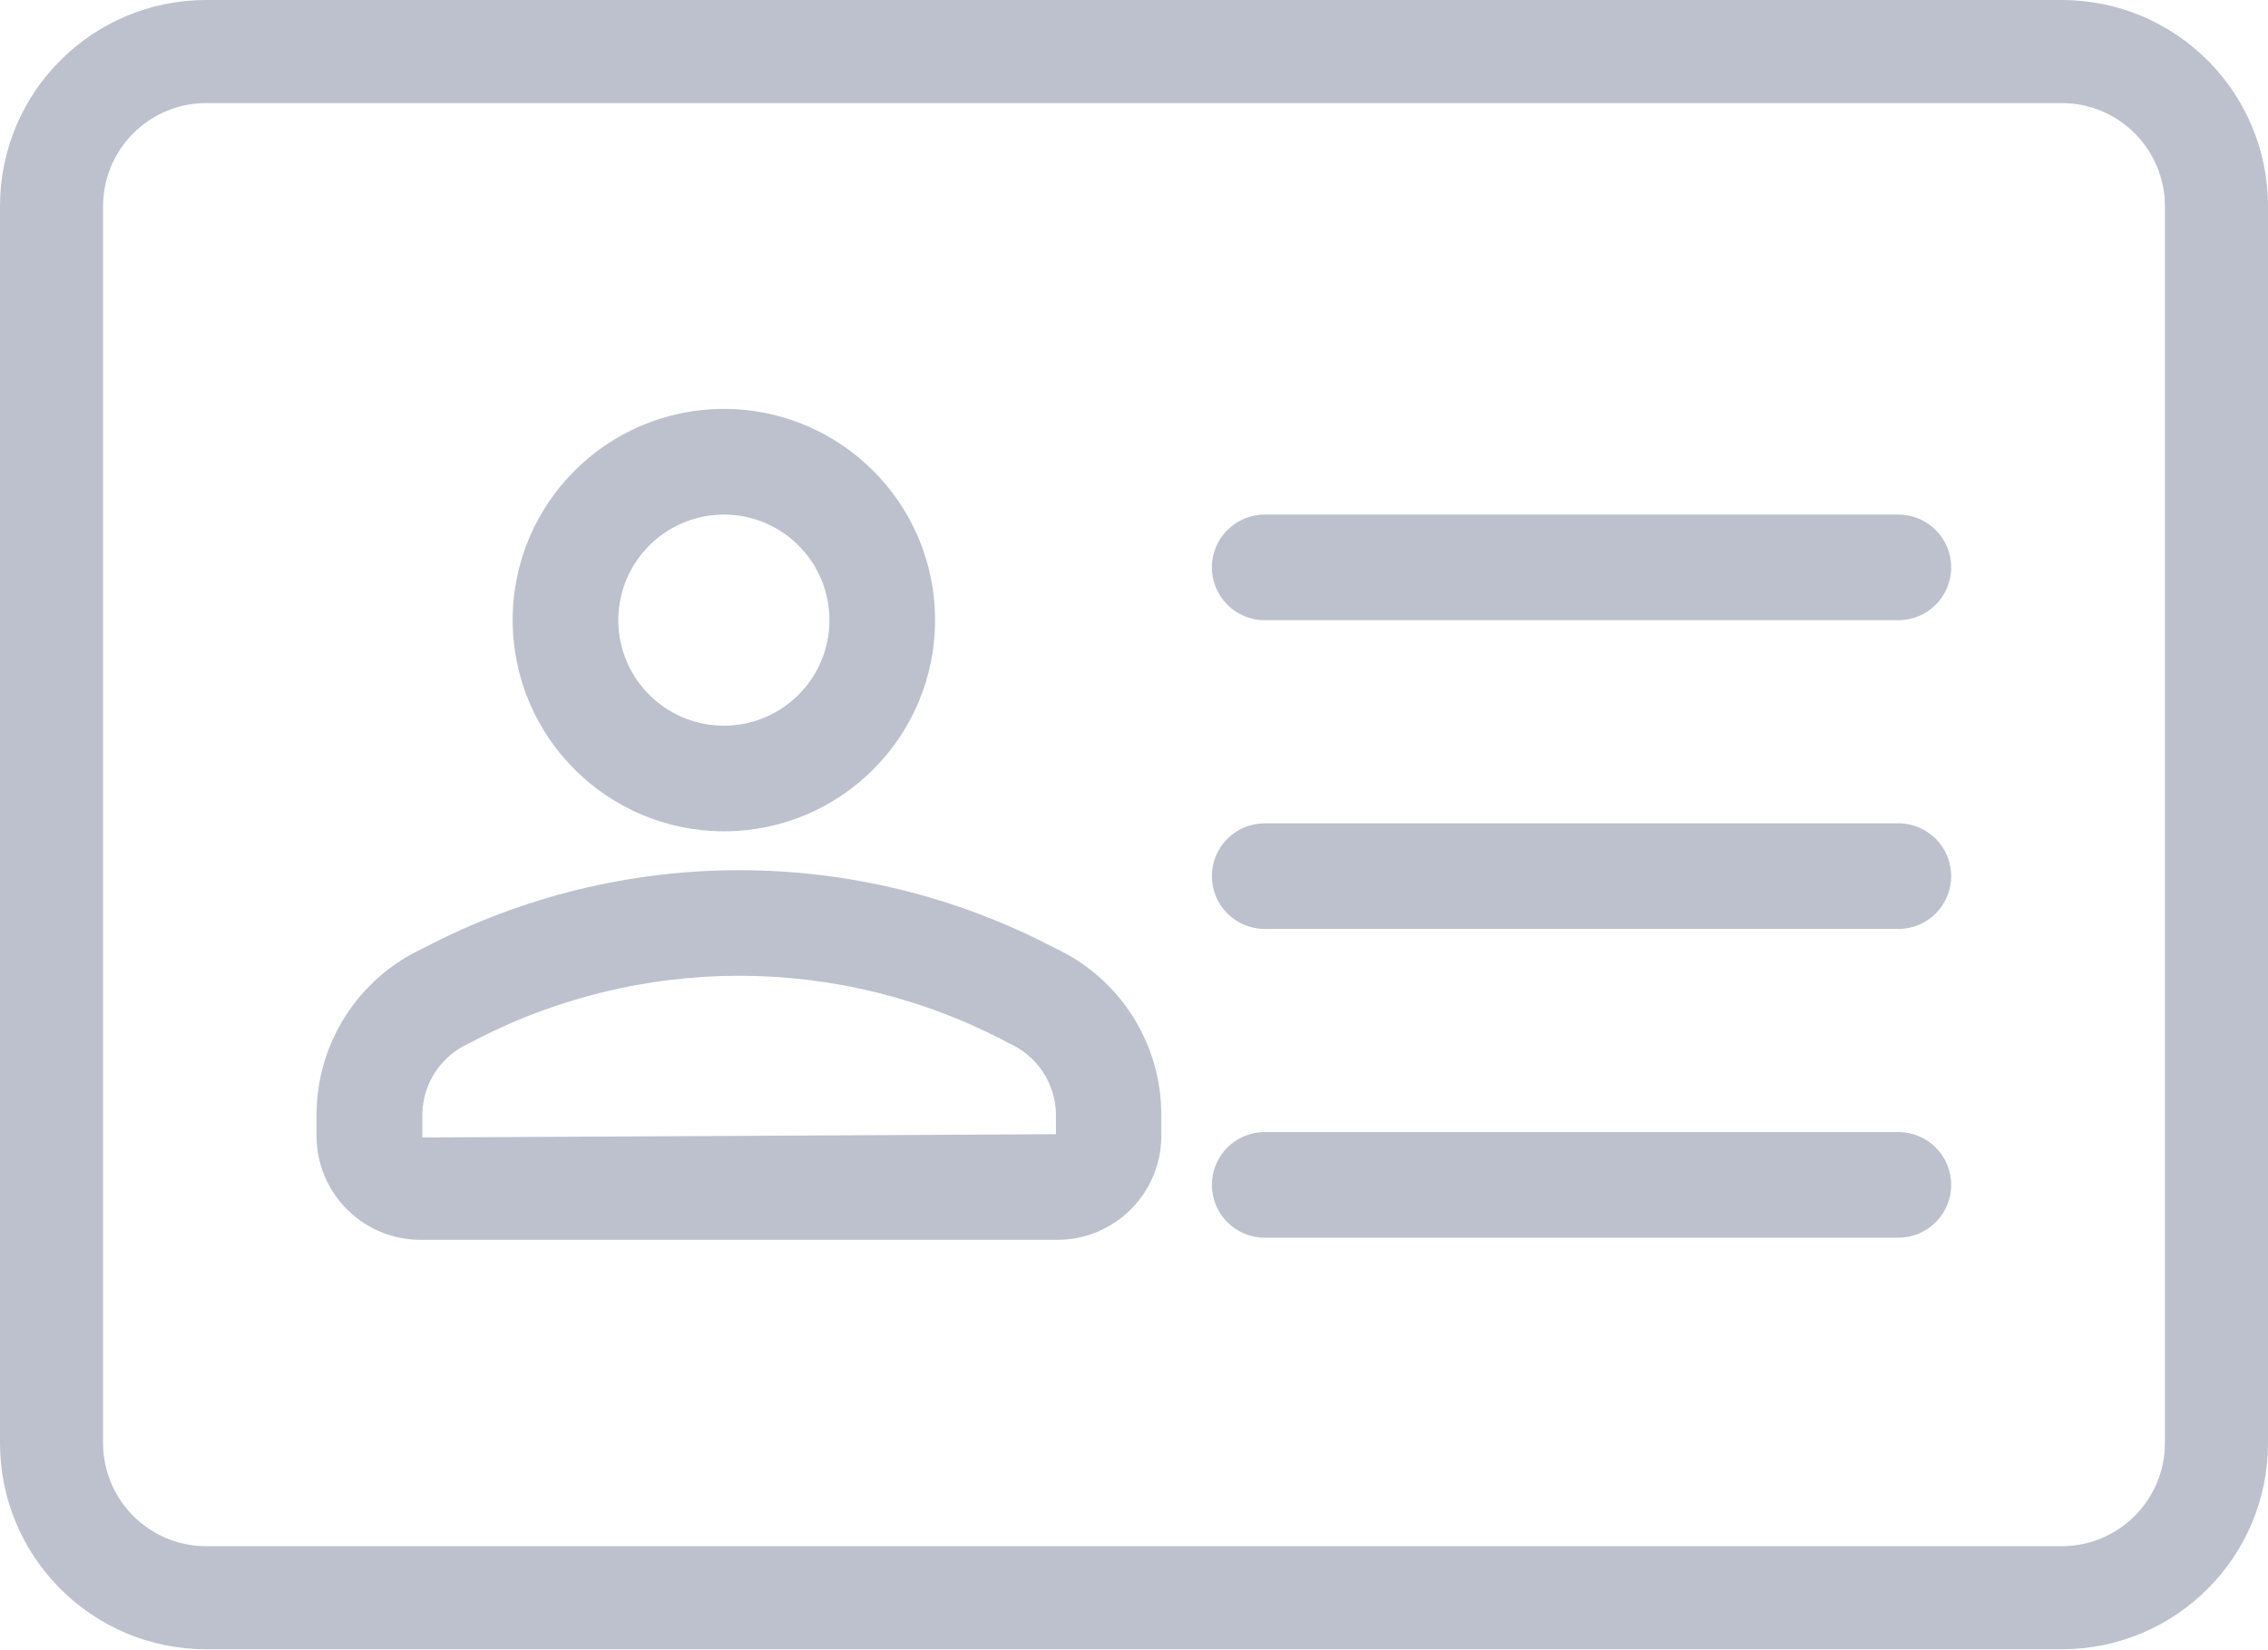
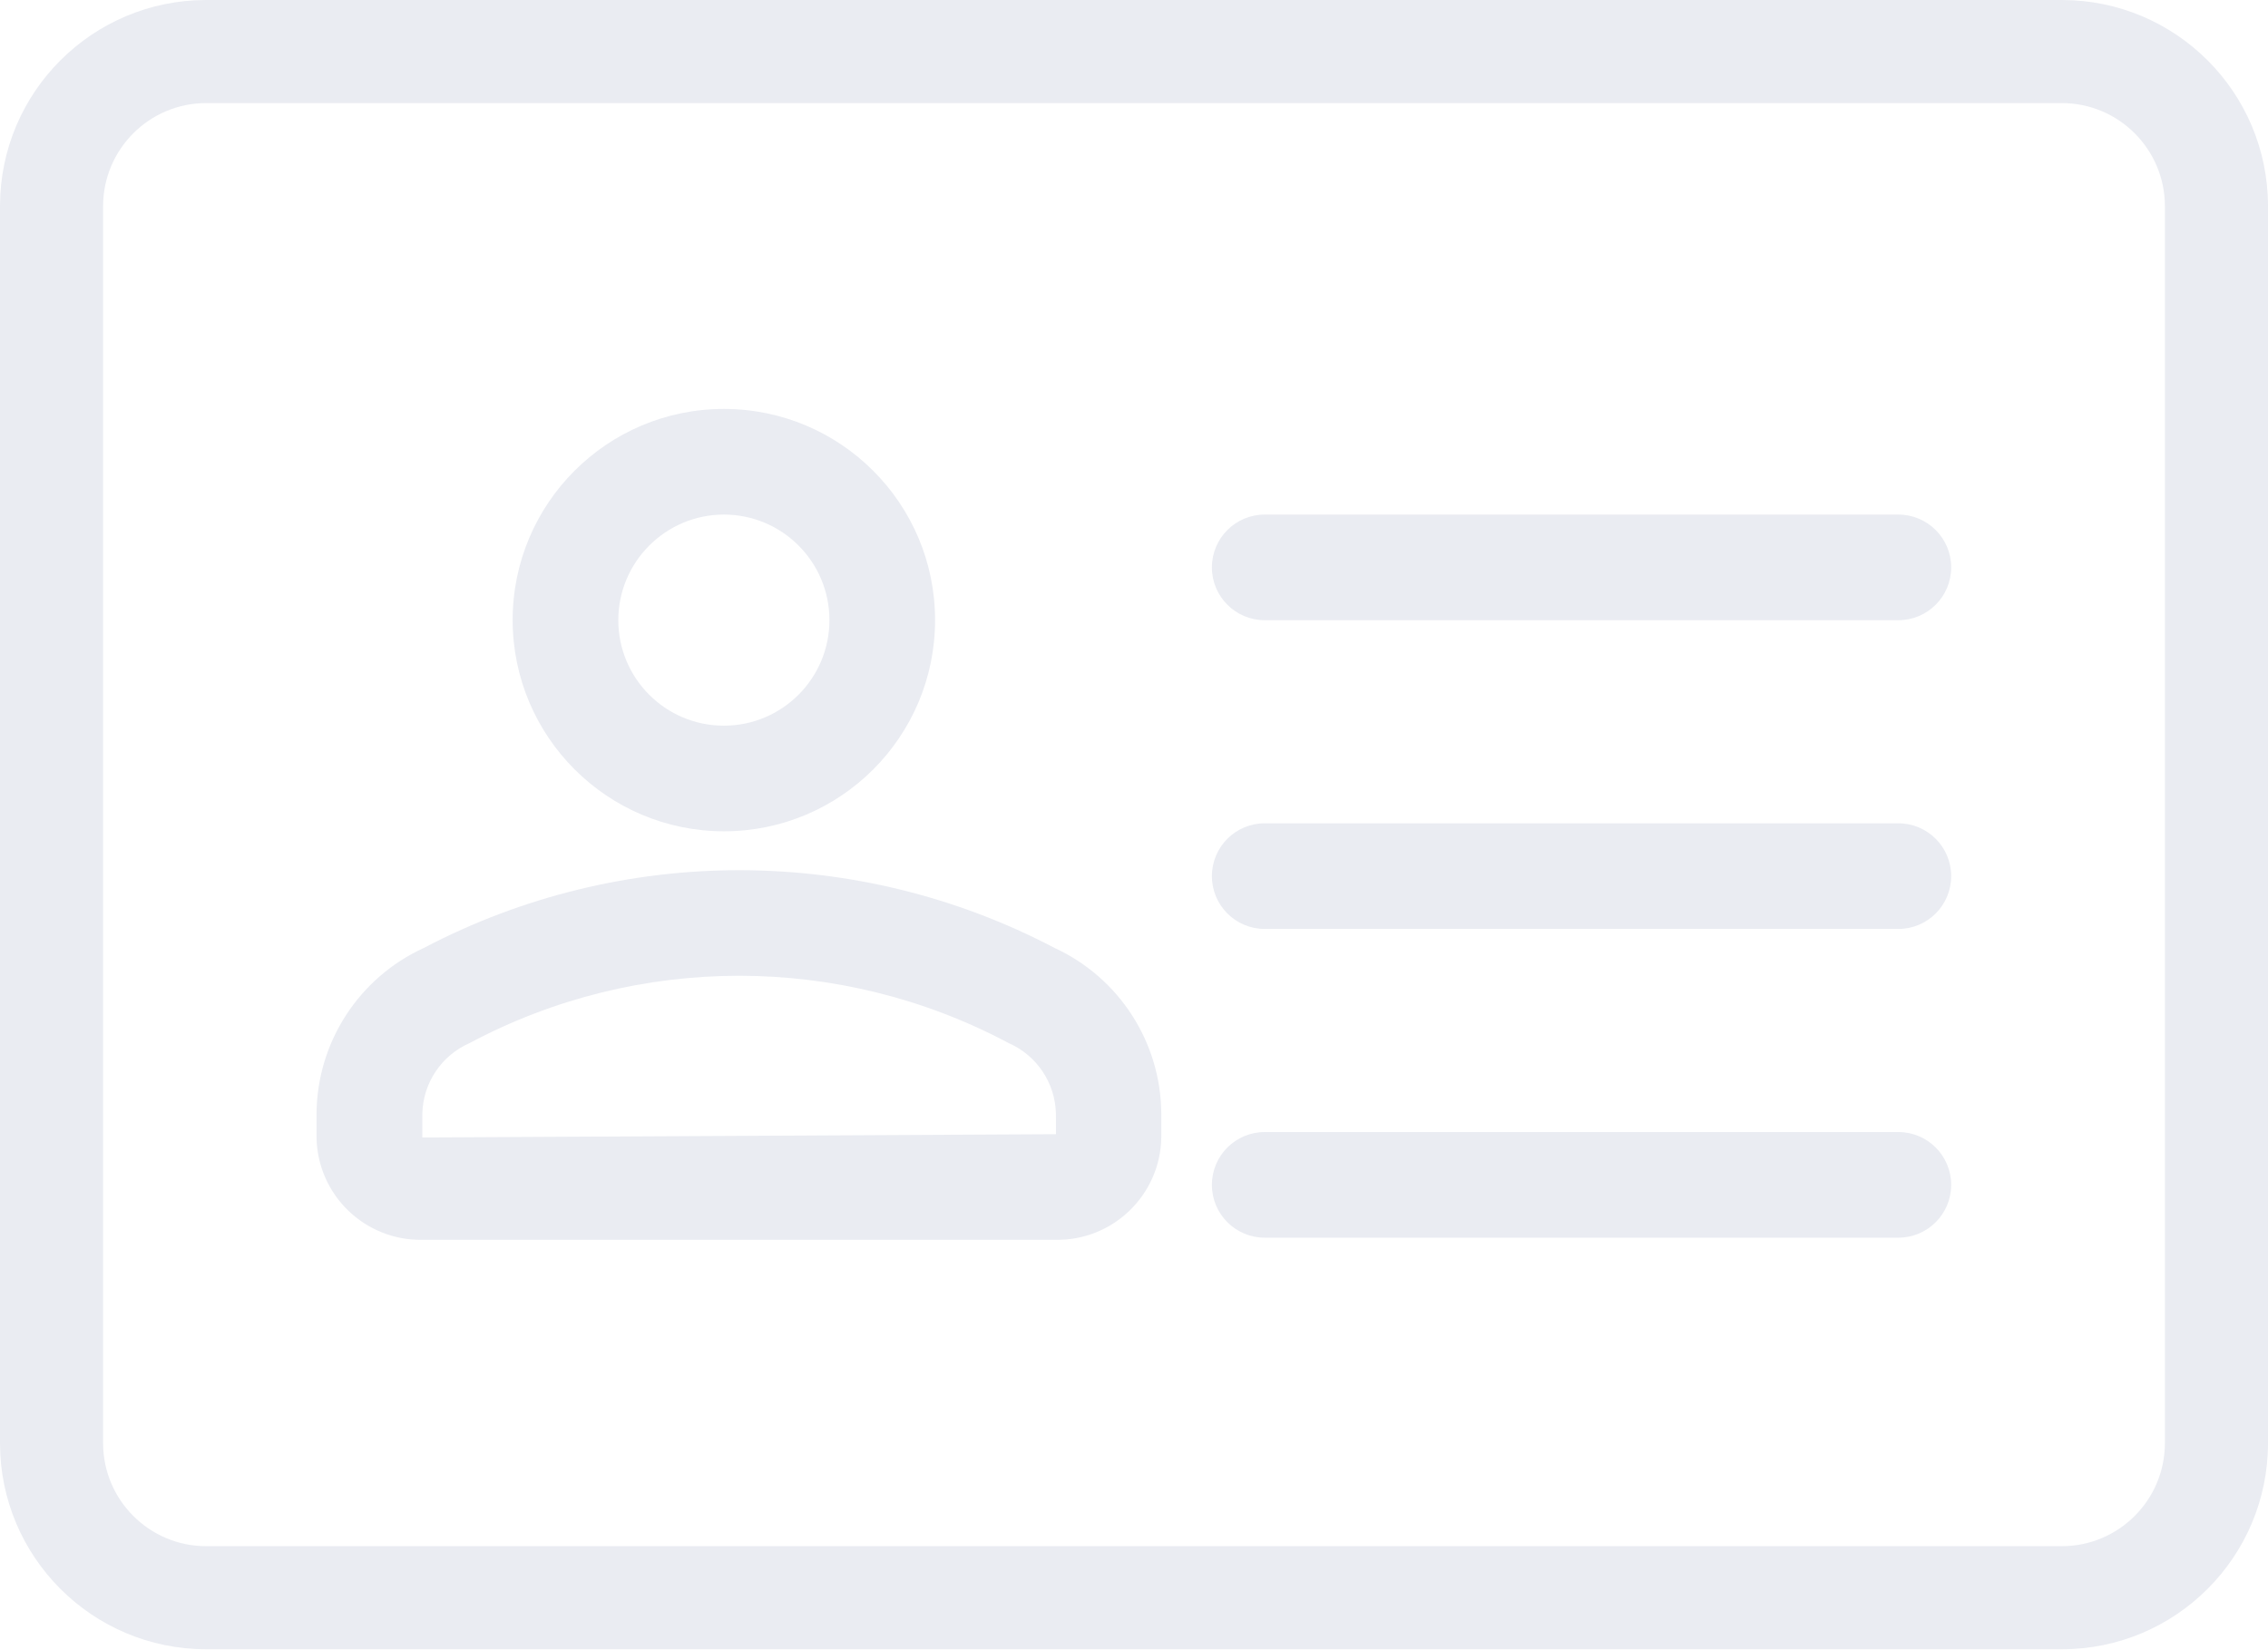
<svg xmlns="http://www.w3.org/2000/svg" viewBox="0 0 27.5 20">
  <defs>
-     <style>.a{fill:#bdc1ce;}</style>
+     <style>.a{fill:#EAECF2;}</style>
  </defs>
  <g transform="translate(0 0)">
    <g transform="translate(0 0)">
      <path class="a" d="M27.5,81.5v-15A2.5,2.5,0,0,0,25,64H2.5A2.5,2.5,0,0,0,0,66.5v15A2.5,2.5,0,0,0,2.5,84H25A2.5,2.5,0,0,0,27.5,81.5Zm-26.25,0v-15A1.251,1.251,0,0,1,2.5,65.25H25a1.251,1.251,0,0,1,1.25,1.25v15A1.251,1.251,0,0,1,25,82.75H2.5A1.251,1.251,0,0,1,1.25,81.5Z" transform="translate(0 -64)" />
      <path class="a" d="M264.323,298.667H256.64a.64.64,0,0,0,0,1.281h7.683a.64.64,0,0,0,0-1.281Z" transform="translate(-241.305 -284.939)" />
      <path class="a" d="M264.323,234.667H256.64a.64.64,0,0,0,0,1.281h7.683a.64.64,0,0,0,0-1.281Z" transform="translate(-241.305 -224.683)" />
      <path class="a" d="M264.323,170.667H256.64a.64.64,0,0,0,0,1.281h7.683a.64.64,0,0,0,0-1.281Z" transform="translate(-241.305 -164.427)" />
      <path class="a" d="M109.227,154.455a2.561,2.561,0,1,0-2.561-2.561A2.564,2.564,0,0,0,109.227,154.455Zm0-3.841a1.28,1.28,0,1,1-1.28,1.28A1.282,1.282,0,0,1,109.227,150.614Z" transform="translate(-100.45 -144.374)" />
      <path class="a" d="M72.947,246.277a8.226,8.226,0,0,0-7.65,0,2.227,2.227,0,0,0-1.3,2.005v.293a1.262,1.262,0,0,0,1.28,1.241h7.683a1.262,1.262,0,0,0,1.28-1.241v-.293A2.227,2.227,0,0,0,72.947,246.277Zm.016,2.258-7.683.04v-.293a.957.957,0,0,1,.571-.851,6.951,6.951,0,0,1,6.54,0,.957.957,0,0,1,.571.851Z" transform="translate(-60.159 -234.781)" />
    </g>
  </g>
</svg>
